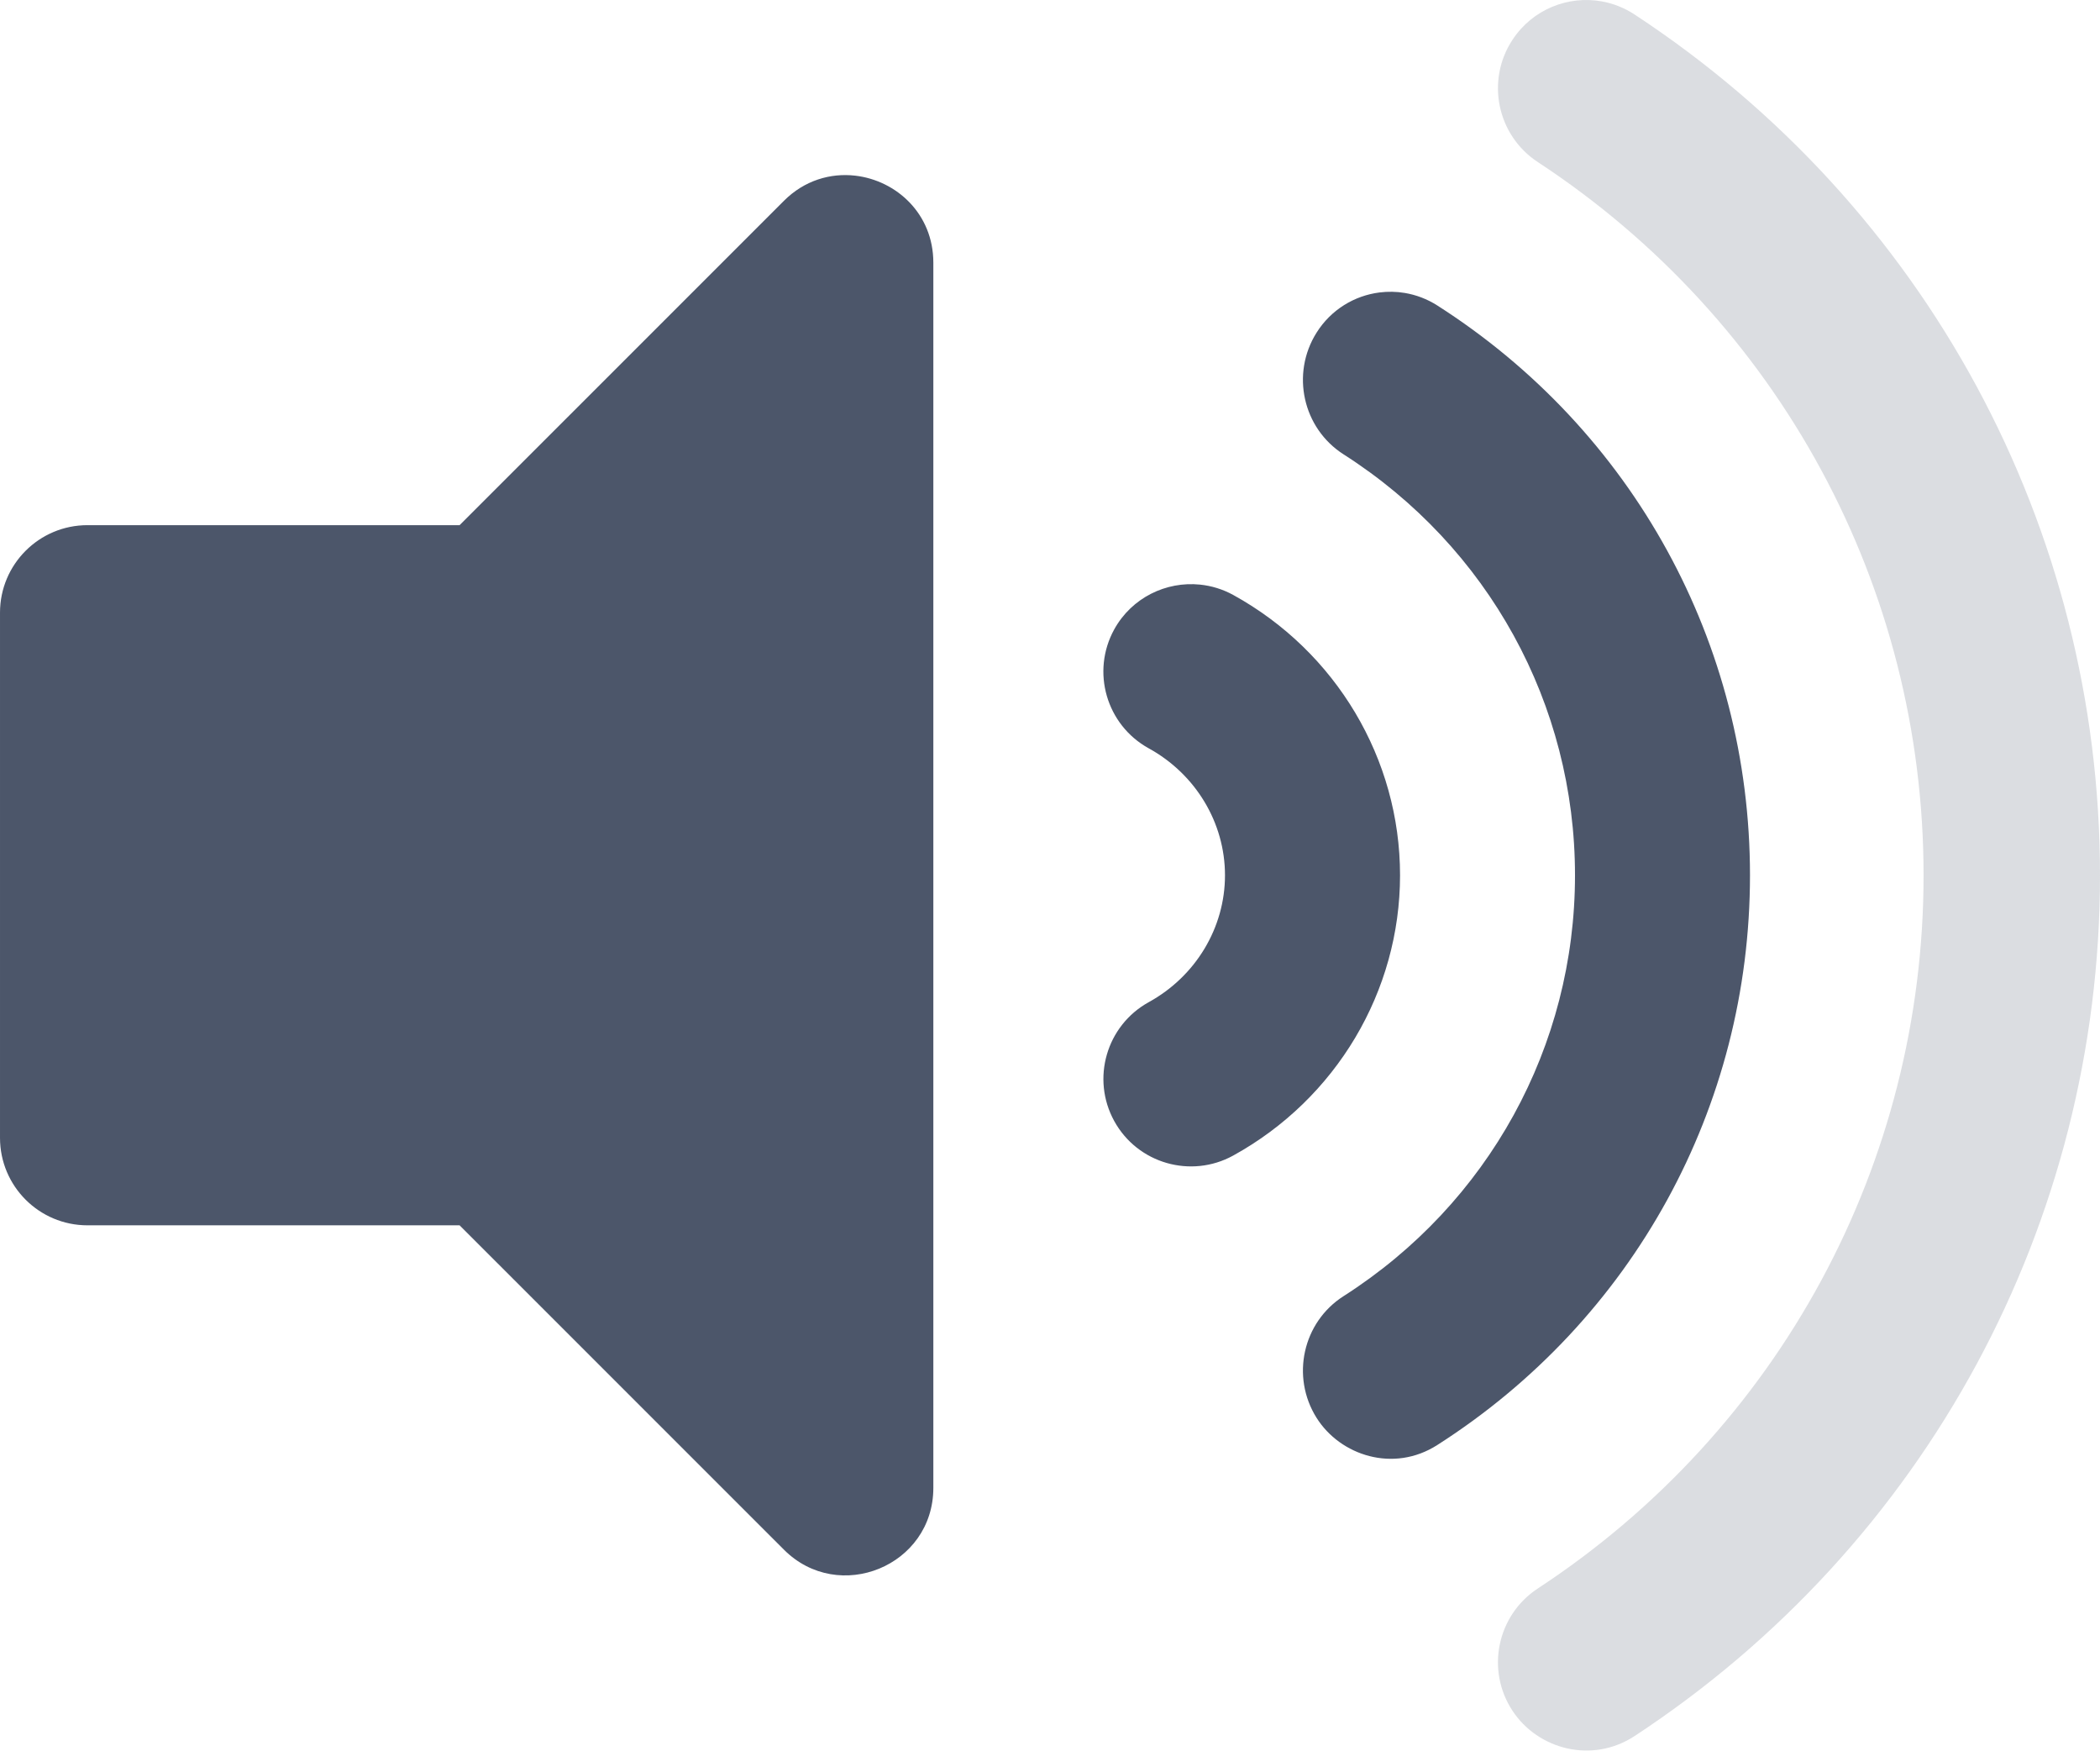
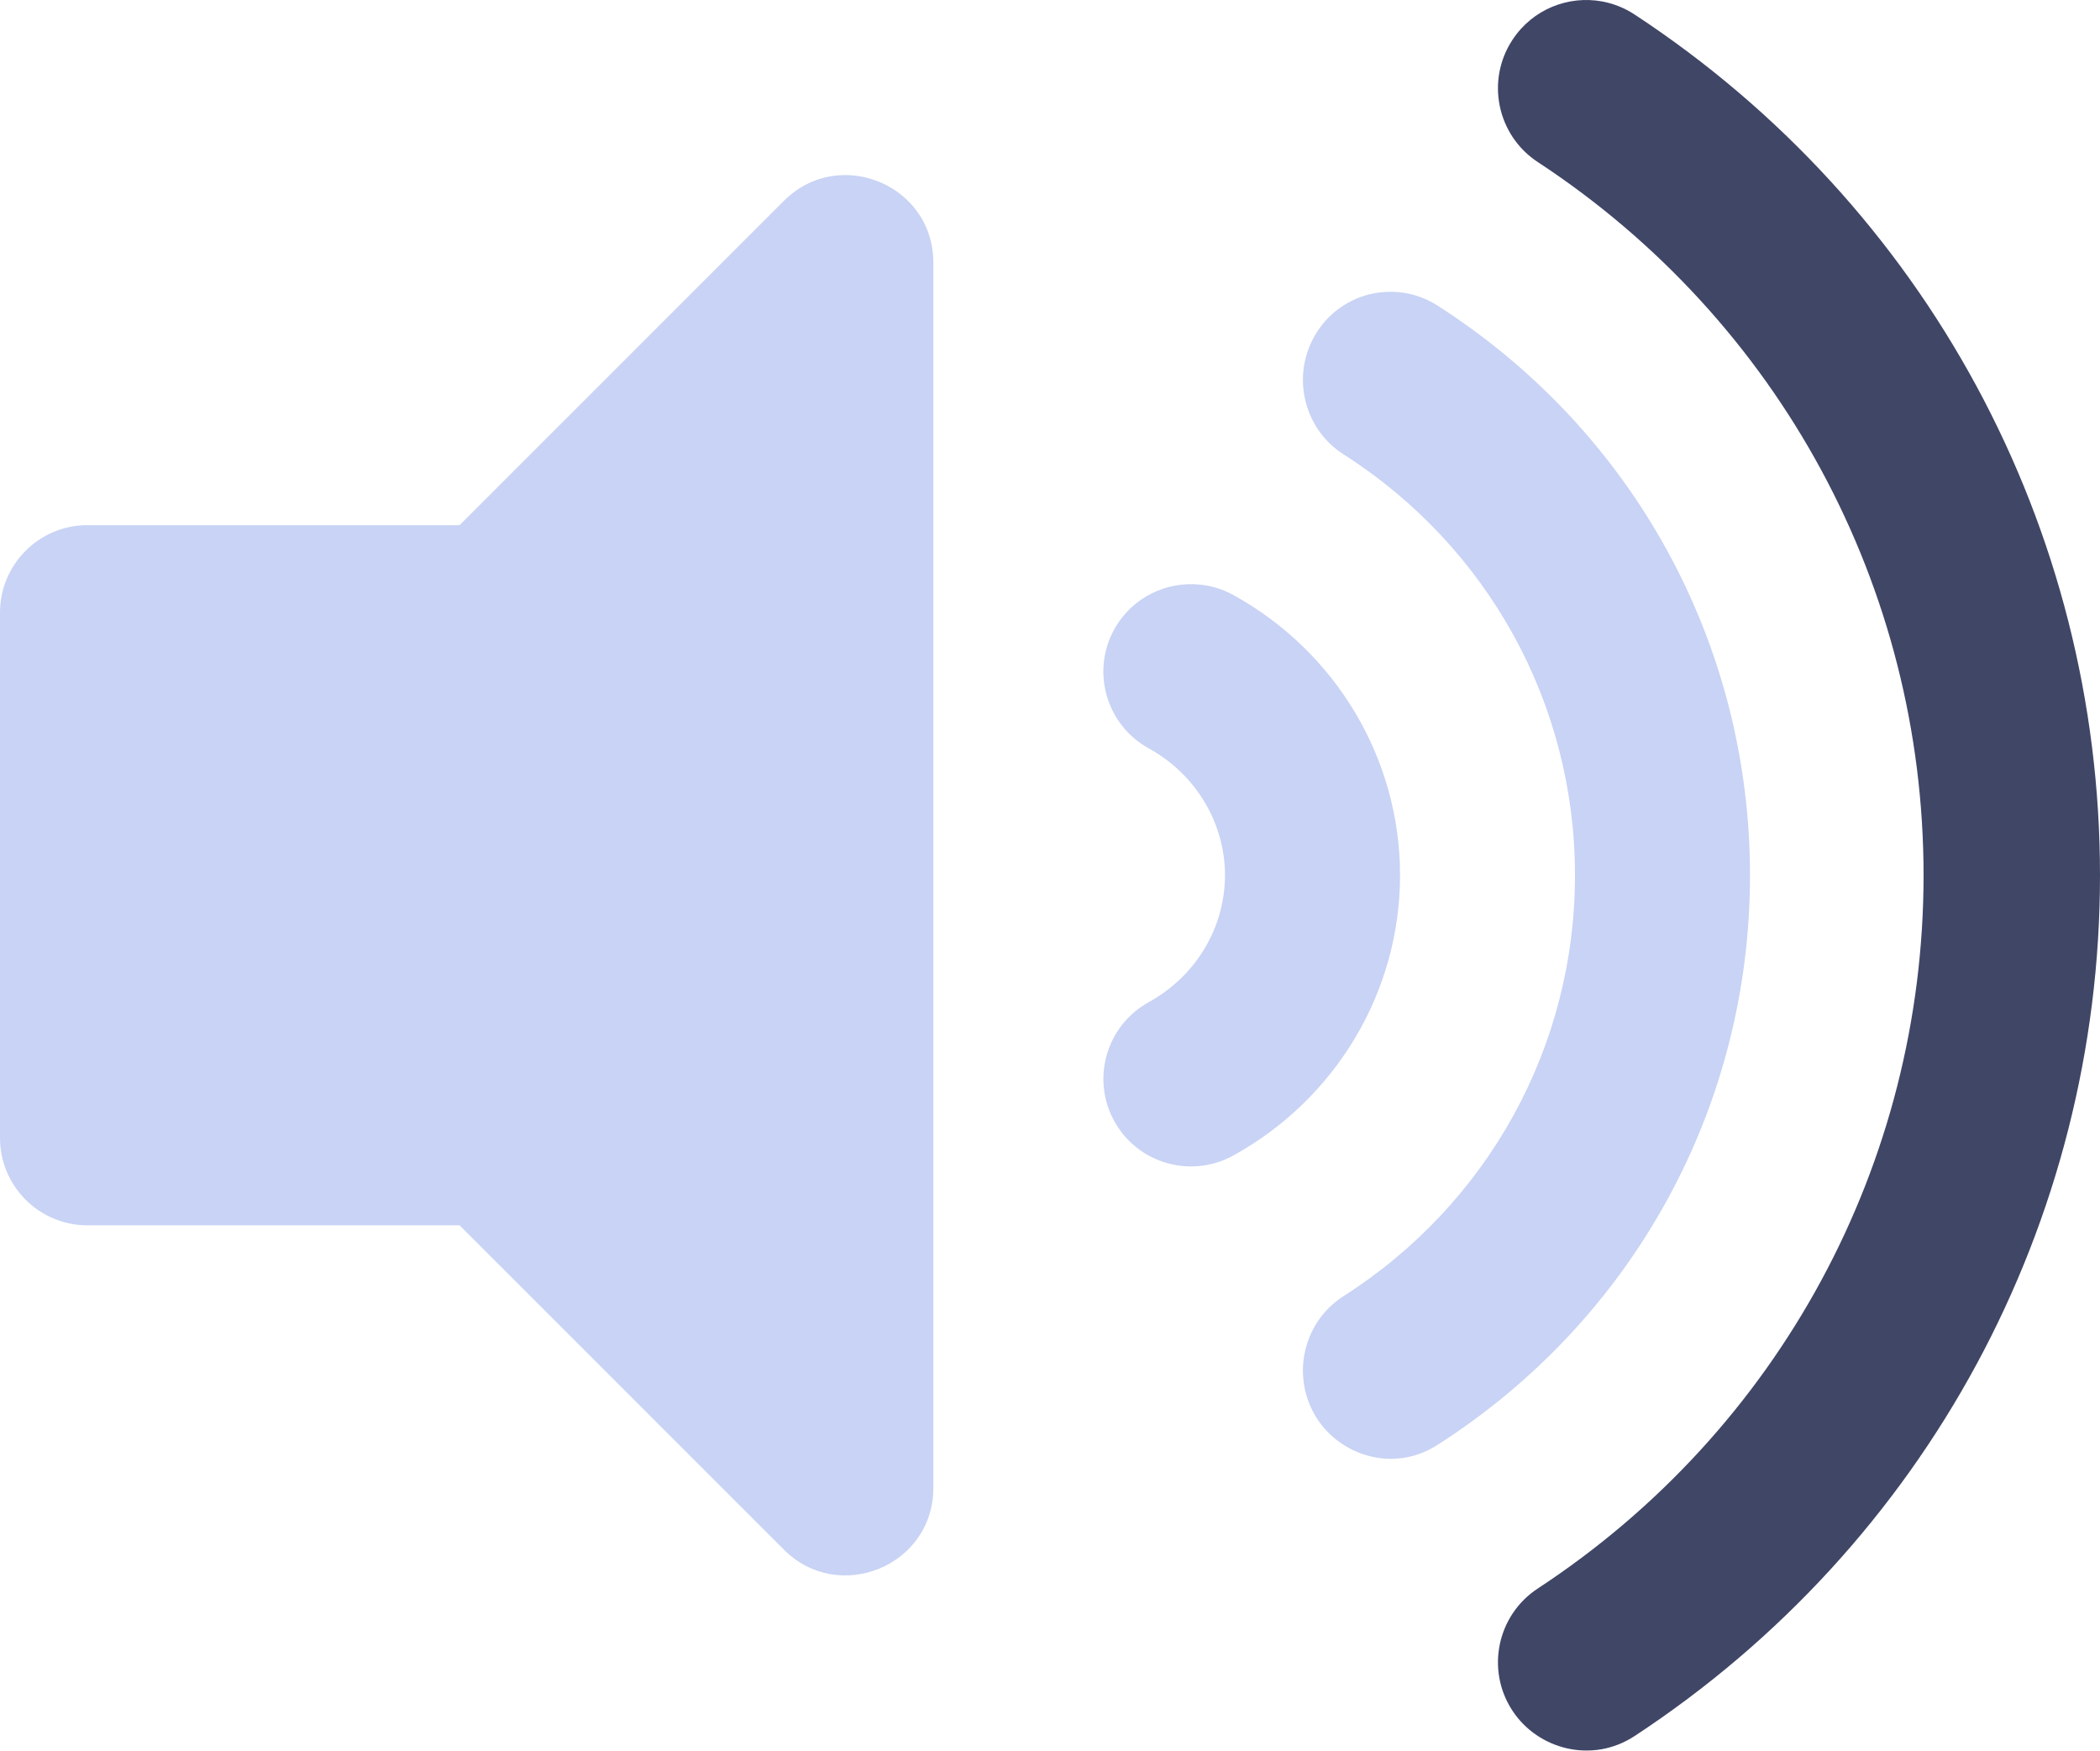
<svg xmlns="http://www.w3.org/2000/svg" t="1675531262522" class="icon" viewBox="0 0 626.44 522.065" version="1.1" p-id="2340" width="122.352" height="101.966" id="svg3569">
  <defs id="defs3573" />
-   <path id="path3567" style="display:inline;fill:#4c566a;fill-opacity:0.2;stroke-width:0.544" d="M 477.91,0.429 C 467.82,-1.419 457.149,2.761 451.17,11.889 c -7.983,12.148 -4.588,28.468 7.56,36.44 72.073,47.298 115.08,126.814 115.08,212.71 0,85.896 -43.007,165.402 -115.08,212.7 -12.148,7.961 -15.543,24.303 -7.56,36.44 7.656,11.648 23.846,15.836 36.44,7.56 86.918,-57.054 138.83,-153.032 138.83,-256.71 0,-103.678 -51.912,-199.646 -138.83,-256.7 -3.037,-1.993 -6.337,-3.284 -9.7,-3.9 z" />
-   <path id="path3655" style="display:inline;fill:#4c566a;fill-opacity:1;stroke-width:0.544" d="m 255.13,52.389 c -7.354,-0.851 -15.148,1.368 -21.27,7.49 L 137.1,156.619 h -111 c -14.421,0 -26.1,11.679 -26.1,26.1 v 156.61 c 0,14.41 11.679,26.1 26.1,26.1 h 111 l 96.76,96.74 c 16.346,16.346 44.56,4.867 44.56,-18.45 V 78.339 c 0,-14.587 -11.033,-24.532 -23.29,-25.95 z m 156.4,34.83 c -7.464,0.939 -14.463,5.099 -18.8,12 -7.711,12.268 -4.11,28.504 8.06,36.28 43.231,27.613 69.04,74.534 69.04,125.53 0,50.996 -25.809,97.907 -69.04,125.52 -12.17,7.765 -15.771,24.001 -8.06,36.28 7.08,11.267 22.969,16.473 36.02,8.12 58.413,-37.304 93.28,-100.816 93.28,-169.92 0,-69.093 -34.867,-132.626 -93.28,-169.93 -3.042,-1.941 -6.335,-3.168 -9.68,-3.73 -2.509,-0.421 -5.052,-0.463 -7.54,-0.15 z m -53.55,87.13 c -10.109,-1.037 -20.363,3.88 -25.6,13.35 -6.95,12.627 -2.347,28.499 10.28,35.47 14.04,7.711 22.76,22.232 22.76,37.86 0,15.639 -8.72,30.139 -22.75,37.85 -12.627,6.971 -17.23,22.843 -10.28,35.47 6.993,12.681 22.898,17.186 35.47,10.28 30.702,-16.912 49.78,-48.938 49.78,-83.61 0,-34.672 -19.077,-66.699 -49.79,-83.6 -3.149,-1.721 -6.5,-2.724 -9.87,-3.07 z" />
+   <path id="path3567" style="display:inline;fill:#404666;fill-opacity:1;stroke-width:0.544" d="M 477.91,0.429 C 467.82,-1.419 457.149,2.761 451.17,11.889 c -7.983,12.148 -4.588,28.468 7.56,36.44 72.073,47.298 115.08,126.814 115.08,212.71 0,85.896 -43.007,165.402 -115.08,212.7 -12.148,7.961 -15.543,24.303 -7.56,36.44 7.656,11.648 23.846,15.836 36.44,7.56 86.918,-57.054 138.83,-153.032 138.83,-256.71 0,-103.678 -51.912,-199.646 -138.83,-256.7 -3.037,-1.993 -6.337,-3.284 -9.7,-3.9 z" />
+   <path id="path3655" style="display:inline;fill:#c8d3f5;fill-opacity:1;stroke-width:0.544" d="m 255.13,52.389 c -7.354,-0.851 -15.148,1.368 -21.27,7.49 L 137.1,156.619 h -111 c -14.421,0 -26.1,11.679 -26.1,26.1 v 156.61 c 0,14.41 11.679,26.1 26.1,26.1 h 111 l 96.76,96.74 c 16.346,16.346 44.56,4.867 44.56,-18.45 V 78.339 c 0,-14.587 -11.033,-24.532 -23.29,-25.95 z m 156.4,34.83 c -7.464,0.939 -14.463,5.099 -18.8,12 -7.711,12.268 -4.11,28.504 8.06,36.28 43.231,27.613 69.04,74.534 69.04,125.53 0,50.996 -25.809,97.907 -69.04,125.52 -12.17,7.765 -15.771,24.001 -8.06,36.28 7.08,11.267 22.969,16.473 36.02,8.12 58.413,-37.304 93.28,-100.816 93.28,-169.92 0,-69.093 -34.867,-132.626 -93.28,-169.93 -3.042,-1.941 -6.335,-3.168 -9.68,-3.73 -2.509,-0.421 -5.052,-0.463 -7.54,-0.15 z m -53.55,87.13 c -10.109,-1.037 -20.363,3.88 -25.6,13.35 -6.95,12.627 -2.347,28.499 10.28,35.47 14.04,7.711 22.76,22.232 22.76,37.86 0,15.639 -8.72,30.139 -22.75,37.85 -12.627,6.971 -17.23,22.843 -10.28,35.47 6.993,12.681 22.898,17.186 35.47,10.28 30.702,-16.912 49.78,-48.938 49.78,-83.61 0,-34.672 -19.077,-66.699 -49.79,-83.6 -3.149,-1.721 -6.5,-2.724 -9.87,-3.07 z" />
</svg>
